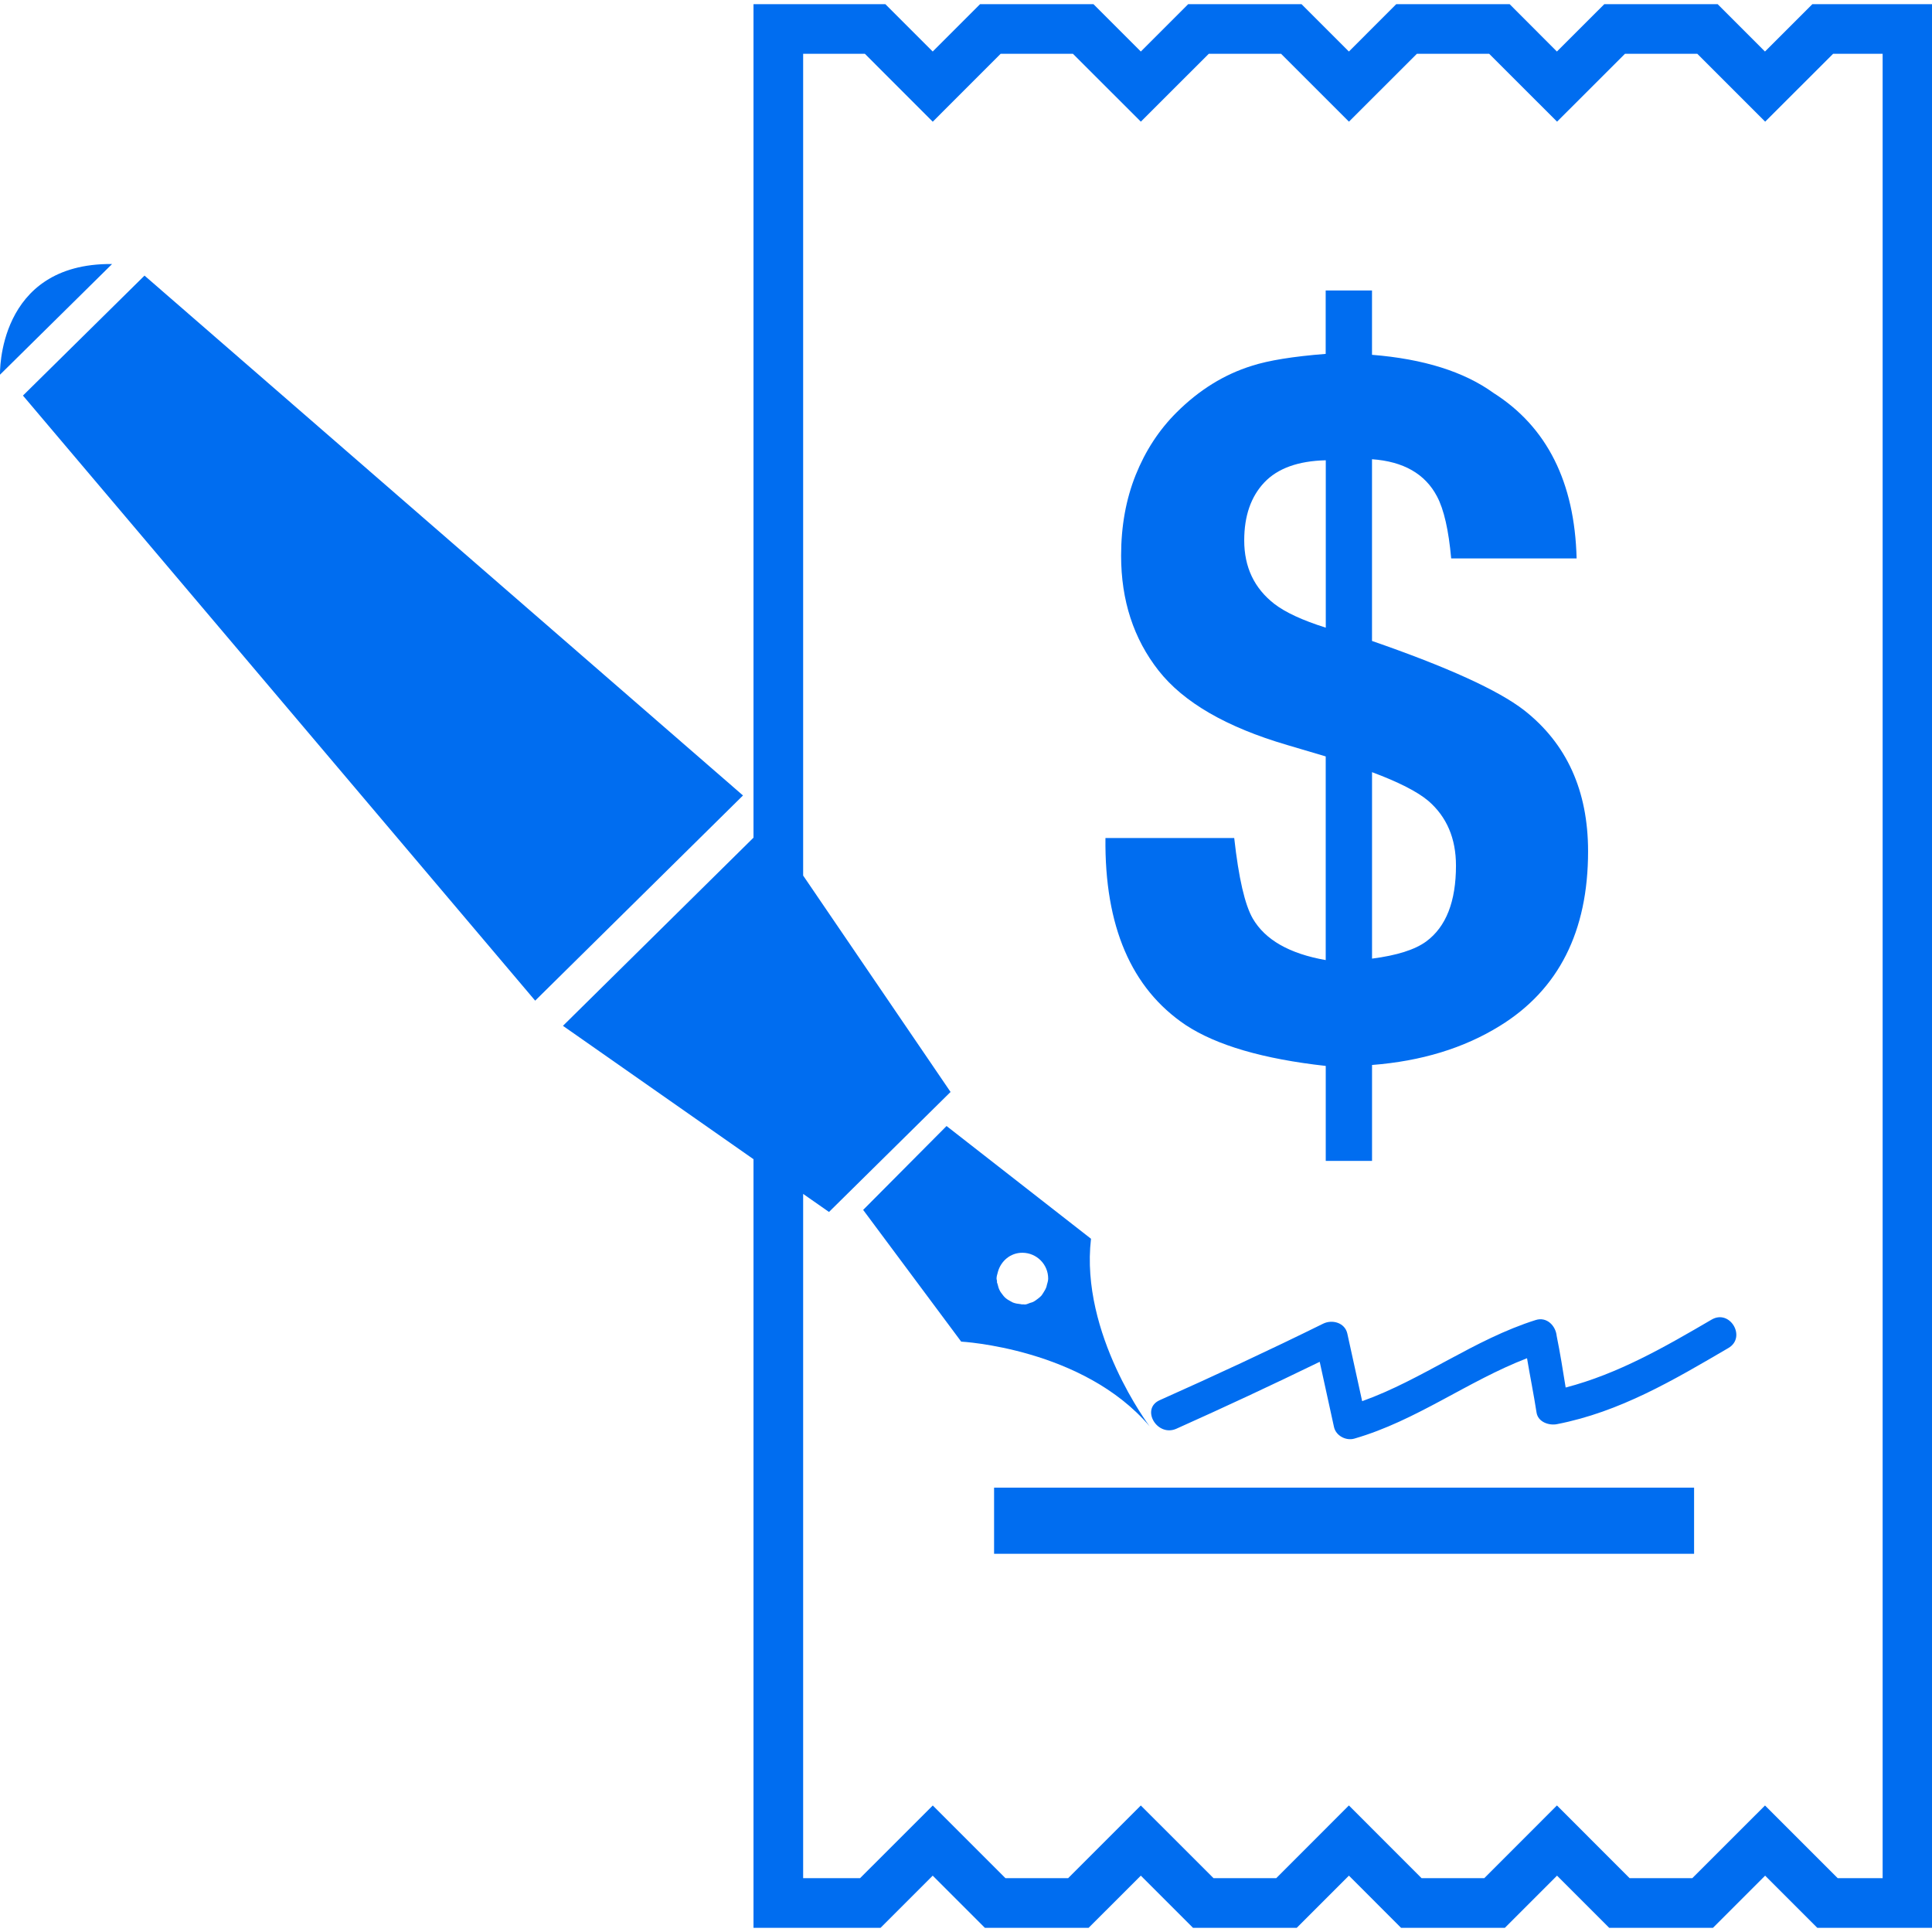
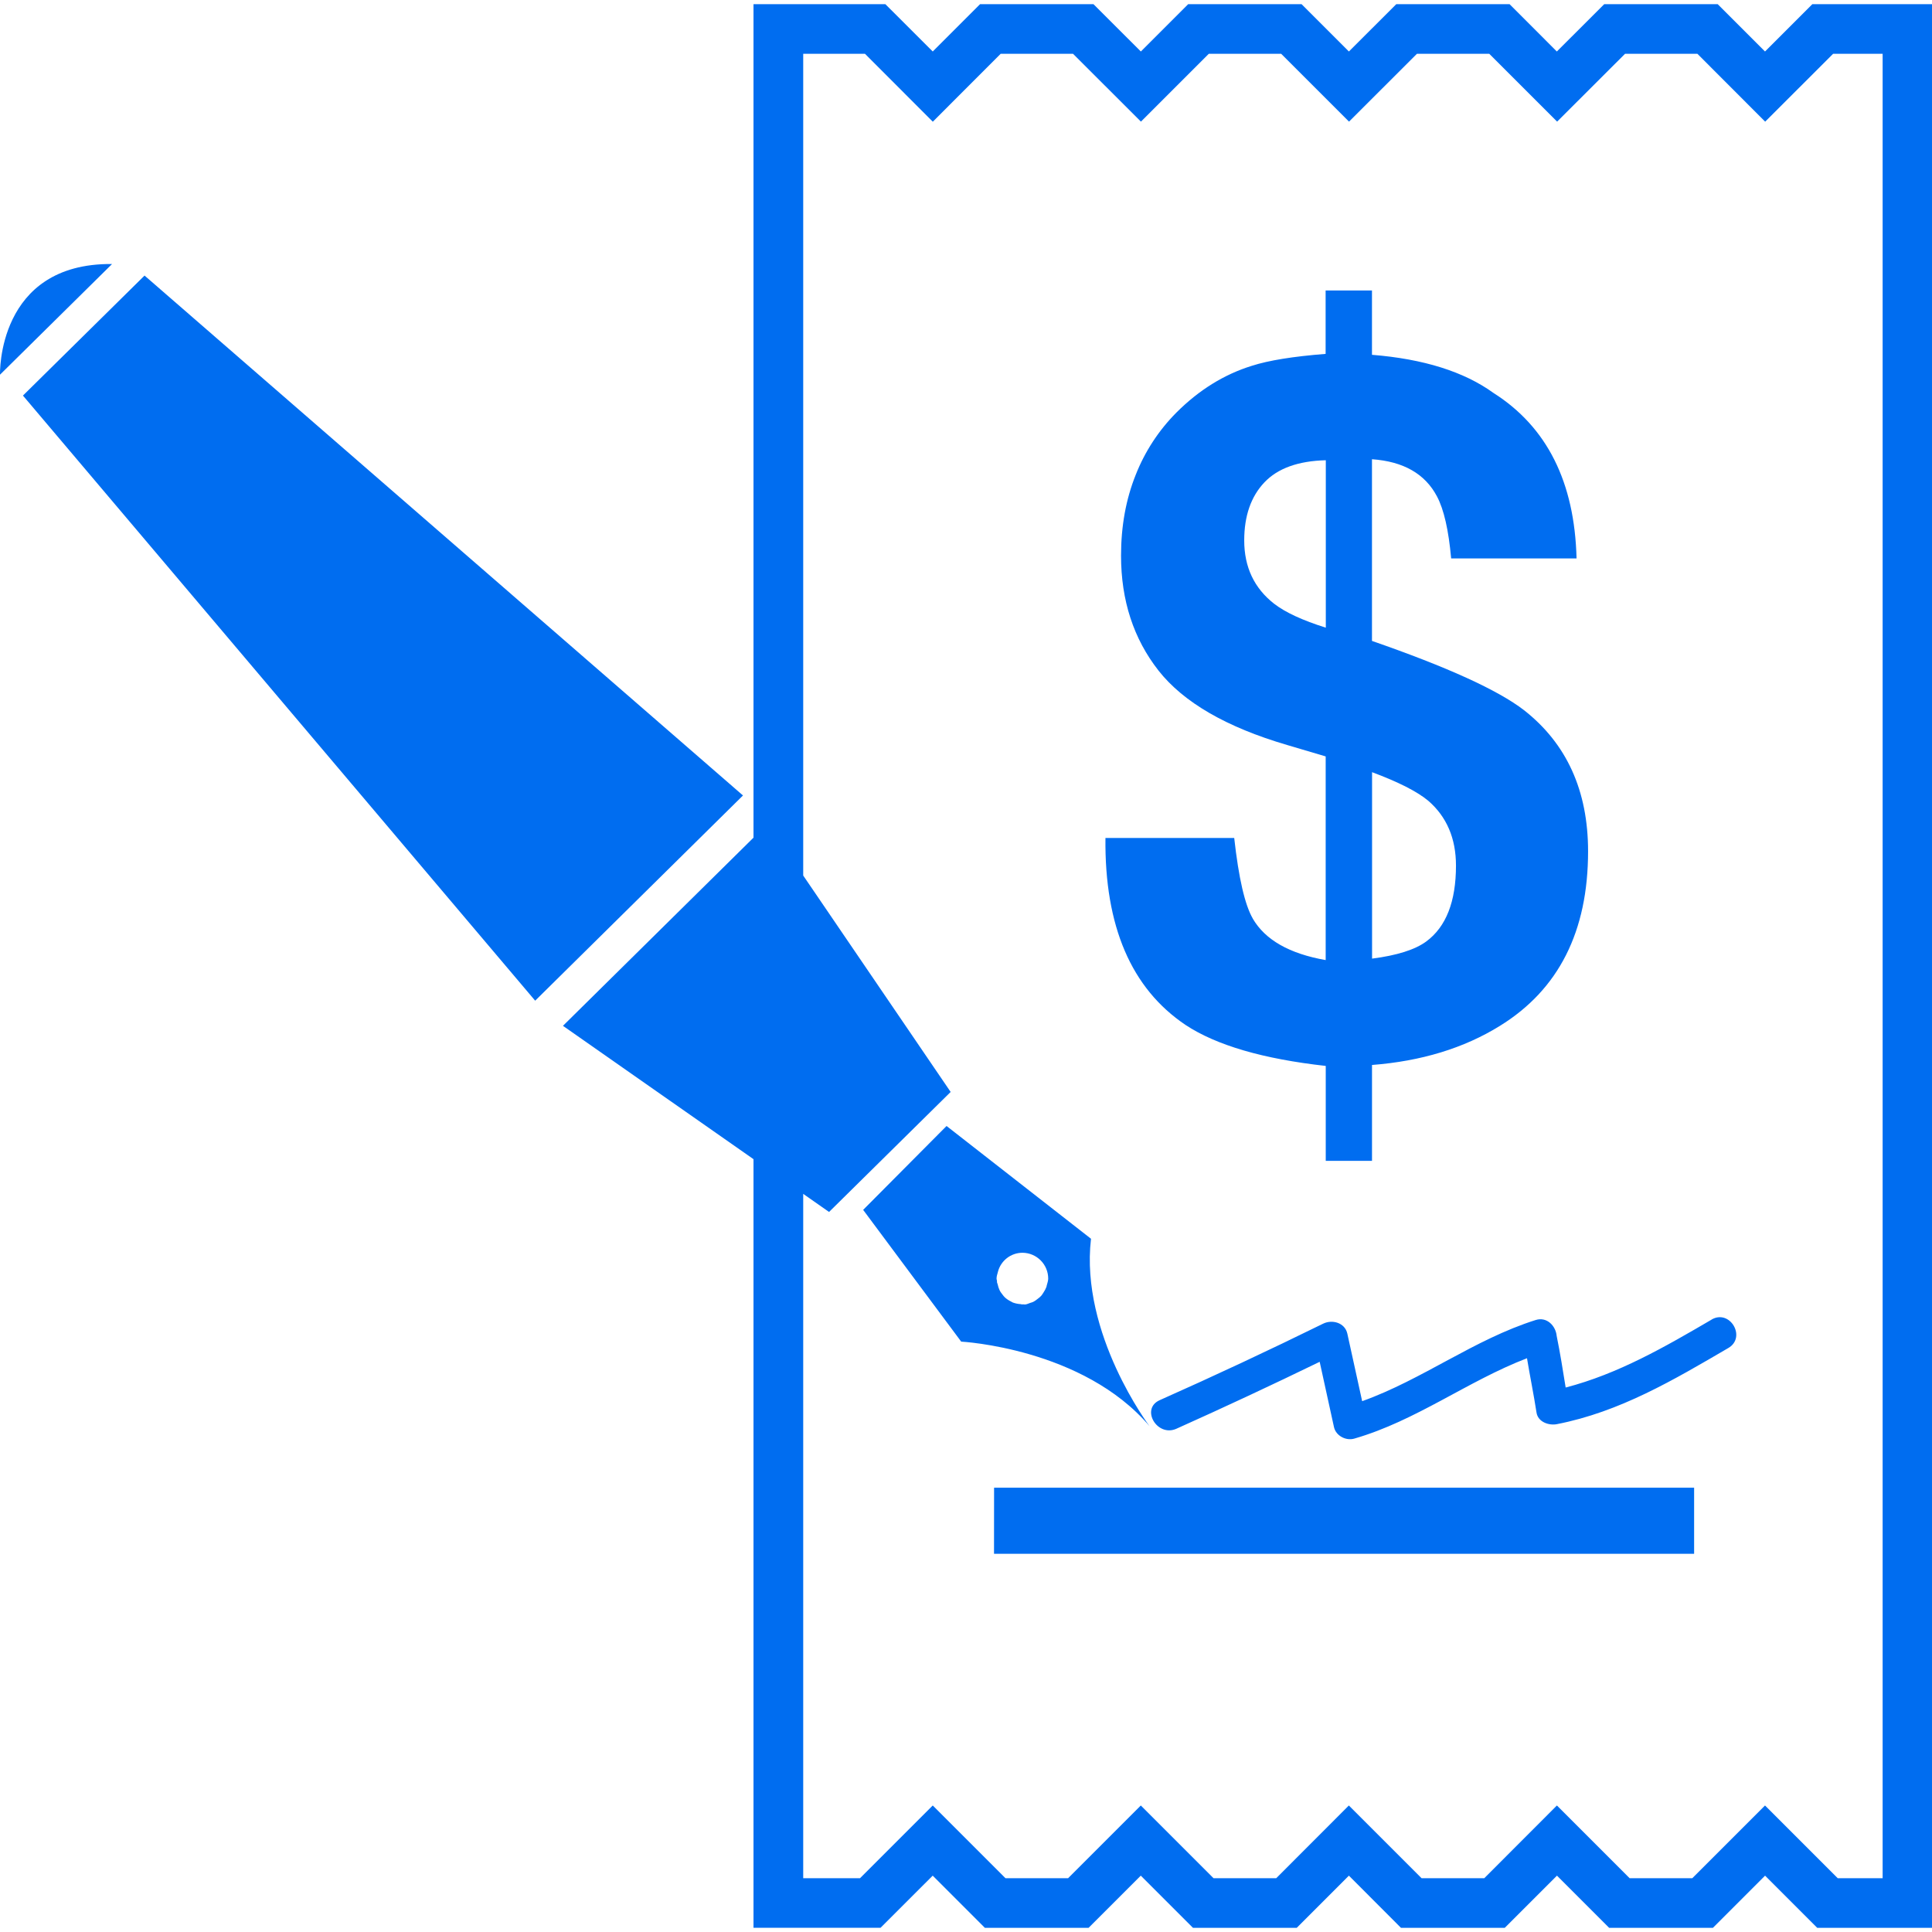
- <svg xmlns="http://www.w3.org/2000/svg" version="1.1" id="Capa_1" x="0px" y="0px" width="512px" height="512px" viewBox="0 0 60.855 60.855" style="enable-background:new 0 0 60.855 60.855;" xml:space="preserve">
-   <g>
-     <g>
-       <path d="M60.855,0.132h-3.769l-1.492,1.491l-1.49-1.491h-3.572L49.04,1.623l-1.488-1.491h-3.573l-1.491,1.491l-1.491-1.491h-3.572    l-1.491,1.491l-1.491-1.491h-3.573l-1.491,1.491l-1.491-1.491h-4.154v26.253l-6.002,5.927l6.002,4.201v24.21h4.002l1.643-1.643    l1.643,1.643h3.268l1.644-1.643l1.643,1.643h3.269l1.643-1.643l1.642,1.643h3.27l1.643-1.643l1.643,1.643h3.269l1.643-1.643    l1.643,1.643h3.618V0.132H60.855z M59.293,59.159h-1.408l-2.29-2.289l-2.29,2.289H51.33l-2.289-2.29l-2.288,2.29h-1.976    l-2.289-2.29l-2.288,2.29h-1.976l-2.29-2.289l-2.289,2.289H31.67l-2.289-2.289l-2.29,2.289h-1.793V37.606l0.814,0.569l3.829-3.78    l-4.643-6.816V1.695h1.945l2.137,2.139l2.138-2.139h2.278l2.139,2.137l2.139-2.137h2.278l2.138,2.137l2.139-2.137h2.278    l2.138,2.137l2.139-2.137h2.279L55.6,3.832l2.14-2.137h1.56v57.464H59.293z" fill="#006DF0" />
-       <path d="M39.462,28.935c-0.25-0.43-0.446-1.277-0.586-2.539H34.82c-0.03,2.774,0.811,4.737,2.524,5.889    c0.971,0.64,2.443,1.071,4.415,1.29v2.991h1.458v-3.021c1.553-0.12,2.896-0.531,4.026-1.231c1.854-1.143,2.779-2.975,2.779-5.499    c0-1.912-0.675-3.395-2.019-4.447c-0.817-0.631-2.413-1.357-4.787-2.179v-5.724c0.989,0.07,1.674,0.46,2.048,1.172    c0.218,0.411,0.366,1.062,0.446,1.953h3.951c-0.061-2.403-0.932-4.142-2.617-5.212c-0.926-0.67-2.202-1.072-3.828-1.202V9.149    h-1.459v1.998c-1.021,0.08-1.797,0.205-2.327,0.376c-0.871,0.271-1.662,0.761-2.374,1.472c-0.552,0.551-0.979,1.207-1.284,1.967    c-0.305,0.762-0.459,1.608-0.459,2.539c0,1.413,0.394,2.619,1.18,3.621c0.786,1.001,2.135,1.782,4.049,2.344l1.216,0.36v6.415    C40.618,30.041,39.853,29.605,39.462,28.935z M43.217,24.322c0.831,0.31,1.422,0.61,1.769,0.901    c0.582,0.501,0.875,1.183,0.875,2.042c0,1.131-0.312,1.928-0.937,2.389c-0.354,0.26-0.926,0.441-1.707,0.541V24.322z     M40.138,19.02c-0.631-0.491-0.947-1.156-0.947-1.998c0-0.771,0.211-1.379,0.632-1.825c0.421-0.445,1.066-0.678,1.937-0.699v5.273    C41.029,19.54,40.487,19.29,40.138,19.02z" fill="#006DF0" />
-       <rect x="31.312" y="46.859" width="22.049" height="2.083" fill="#006DF0" />
-       <polygon points="0.723,12.46 16.857,31.519 23.403,25.056 4.552,8.681   " fill="#006DF0" />
-       <path d="M36.212,44.927c0,0-2.198-2.905-1.847-5.908l-4.55-3.551l-2.627,2.642l3.088,4.149    C30.276,42.259,34.115,42.461,36.212,44.927z M32.973,40.482c-0.005,0.017-0.006,0.033-0.011,0.049    c-0.023,0.067-0.058,0.127-0.096,0.185c-0.022,0.034-0.042,0.07-0.069,0.101c-0.031,0.033-0.067,0.061-0.104,0.09    c-0.05,0.038-0.098,0.075-0.155,0.103c-0.029,0.014-0.061,0.02-0.091,0.029c-0.052,0.018-0.1,0.045-0.157,0.051    c-0.024,0.002-0.047-0.006-0.071-0.006c-0.009,0-0.016,0.004-0.022,0.004c-0.018,0-0.034-0.01-0.051-0.01    c-0.085-0.008-0.165-0.021-0.242-0.051c-0.024-0.011-0.046-0.024-0.069-0.037c-0.066-0.034-0.126-0.071-0.181-0.122    c-0.03-0.028-0.053-0.06-0.078-0.092c-0.034-0.044-0.068-0.087-0.092-0.14c-0.03-0.059-0.045-0.12-0.061-0.186    c-0.005-0.024-0.02-0.044-0.021-0.069c-0.001-0.01,0.003-0.021,0.003-0.03c-0.003-0.028-0.017-0.053-0.015-0.082    c0-0.068,0.023-0.128,0.038-0.19c0.002-0.006,0.002-0.014,0.005-0.02c0.097-0.345,0.4-0.602,0.774-0.599    c0.45,0.003,0.812,0.37,0.809,0.818C33.015,40.351,32.99,40.415,32.973,40.482z" fill="#006DF0" />
-       <path d="M0,11.802l3.531-3.486C-0.107,8.283,0,11.802,0,11.802z" fill="#006DF0" />
-       <path d="M53.914,41.565c-1.478,0.864-2.944,1.709-4.598,2.14c-0.087-0.543-0.173-1.085-0.283-1.625    c-0.031-0.321-0.311-0.612-0.659-0.502c-1.945,0.614-3.562,1.874-5.468,2.557c-0.155-0.71-0.309-1.419-0.467-2.128    c-0.077-0.348-0.479-0.454-0.764-0.312c-1.699,0.838-3.415,1.636-5.145,2.408c-0.612,0.273-0.082,1.172,0.526,0.899    c1.516-0.679,3.021-1.381,4.513-2.107c0.15,0.686,0.299,1.371,0.45,2.055c0.062,0.276,0.379,0.44,0.641,0.364    c1.954-0.564,3.562-1.809,5.439-2.532c0.095,0.569,0.21,1.129,0.3,1.713c0.047,0.296,0.389,0.413,0.642,0.364    c1.982-0.385,3.673-1.388,5.398-2.397C55.02,42.127,54.495,41.227,53.914,41.565z" fill="#006DF0" />
-     </g>
+ <svg xmlns="http://www.w3.org/2000/svg" width="512" height="512" viewBox="0 0 60.855 60.855">
+   <g fill="#006DF0">
+     <path d="M60.855.132h-3.77l-1.49 1.49-1.49-1.49H50.53l-1.492 1.49-1.488-1.49H43.98l-1.492 1.49-1.49-1.49h-3.573l-1.49 1.49-1.492-1.49H30.87l-1.49 1.49-1.492-1.49h-4.154v26.253l-6.002 5.927 6.002 4.2v24.21h4.002l1.643-1.642 1.642 1.643h3.268l1.644-1.643 1.643 1.643h3.27l1.642-1.643 1.64 1.643h3.27l1.644-1.643 1.643 1.643h3.27l1.642-1.643 1.642 1.643h3.618V.133h-.005zM59.293 59.16h-1.408l-2.29-2.29-2.29 2.29H51.33l-2.29-2.29-2.287 2.29h-1.976l-2.29-2.29-2.287 2.29h-1.976l-2.29-2.29-2.29 2.29H31.67l-2.29-2.29-2.29 2.29H25.3V37.605l.814.57 3.83-3.78-4.644-6.817V1.694h1.945l2.137 2.14 2.138-2.14h2.278l2.14 2.137 2.138-2.137h2.278l2.138 2.137 2.14-2.137h2.277l2.138 2.137 2.14-2.137h2.278L55.6 3.832l2.14-2.137h1.56V59.16h-.007z" />
+     <path d="M39.462 28.935c-.25-.43-.446-1.277-.586-2.54H34.82c-.03 2.775.81 4.738 2.524 5.89.97.64 2.443 1.07 4.415 1.29v2.99h1.457v-3.02c1.553-.12 2.896-.53 4.026-1.23 1.854-1.144 2.78-2.976 2.78-5.5 0-1.912-.676-3.395-2.02-4.447-.817-.63-2.413-1.357-4.787-2.18v-5.723c.99.07 1.674.46 2.048 1.172.218.41.366 1.062.446 1.953h3.95c-.06-2.403-.93-4.142-2.616-5.212-.926-.67-2.202-1.072-3.828-1.202V9.15h-1.46v1.997c-1.02.08-1.796.205-2.326.376-.87.27-1.662.76-2.374 1.472a5.788 5.788 0 0 0-1.284 1.967c-.305.762-.46 1.608-.46 2.54 0 1.412.395 2.618 1.18 3.62.787 1 2.136 1.782 4.05 2.344l1.216.36v6.415c-1.14-.2-1.905-.635-2.296-1.305zm3.755-4.613c.83.31 1.422.61 1.77.9.58.502.874 1.184.874 2.043 0 1.13-.31 1.928-.936 2.39-.354.26-.926.44-1.707.54v-5.873zm-3.08-5.302c-.63-.49-.946-1.156-.946-1.998 0-.77.212-1.38.633-1.825.42-.445 1.066-.678 1.937-.7v5.274c-.73-.23-1.273-.48-1.622-.75zM31.312 46.86h22.05v2.082H31.31zM.723 12.46l16.134 19.06 6.546-6.464L4.553 8.68zM36.212 44.927s-2.198-2.905-1.847-5.908l-4.55-3.552-2.627 2.642 3.088 4.15s3.84.2 5.936 2.667zm-3.24-4.445c-.004.017-.005.033-.01.05a.833.833 0 0 1-.096.184c-.022.034-.042.07-.07.1-.03.034-.066.062-.103.09-.05.04-.098.076-.155.104-.03.014-.06.02-.09.03-.053.017-.1.044-.158.05-.024.002-.047-.006-.07-.006-.01 0-.017.004-.023.004-.018 0-.034-.01-.05-.01a.884.884 0 0 1-.243-.05l-.07-.038a.788.788 0 0 1-.18-.122c-.03-.028-.053-.06-.078-.092-.034-.044-.068-.087-.092-.14a.828.828 0 0 1-.06-.186c-.006-.024-.02-.044-.022-.07l.003-.03c-.003-.027-.017-.052-.015-.08 0-.07.023-.13.038-.19.002-.007.002-.015.005-.02a.8.8 0 0 1 .774-.6c.45.003.812.37.81.818-.002.073-.027.137-.044.204zM0 11.802l3.53-3.486C-.106 8.283 0 11.802 0 11.802zM53.914 41.565c-1.478.864-2.944 1.71-4.598 2.14-.087-.543-.173-1.085-.283-1.625-.03-.32-.31-.612-.66-.502-1.944.614-3.56 1.874-5.467 2.557-.155-.71-.31-1.42-.467-2.128-.078-.348-.48-.454-.765-.312a147.53 147.53 0 0 1-5.145 2.408c-.612.273-.082 1.172.526.9 1.516-.68 3.02-1.382 4.513-2.108.15.686.298 1.37.45 2.055.06.276.378.44.64.364 1.954-.564 3.562-1.81 5.44-2.532.094.57.21 1.13.3 1.713.046.296.388.413.64.364 1.983-.386 3.674-1.39 5.4-2.398.58-.335.055-1.235-.526-.897z" />
  </g>
-   <g>
- </g>
-   <g>
- </g>
-   <g>
- </g>
-   <g>
- </g>
-   <g>
- </g>
-   <g>
- </g>
-   <g>
- </g>
-   <g>
- </g>
-   <g>
- </g>
-   <g>
- </g>
-   <g>
- </g>
-   <g>
- </g>
-   <g>
- </g>
-   <g>
- </g>
-   <g>
- </g>
</svg>
